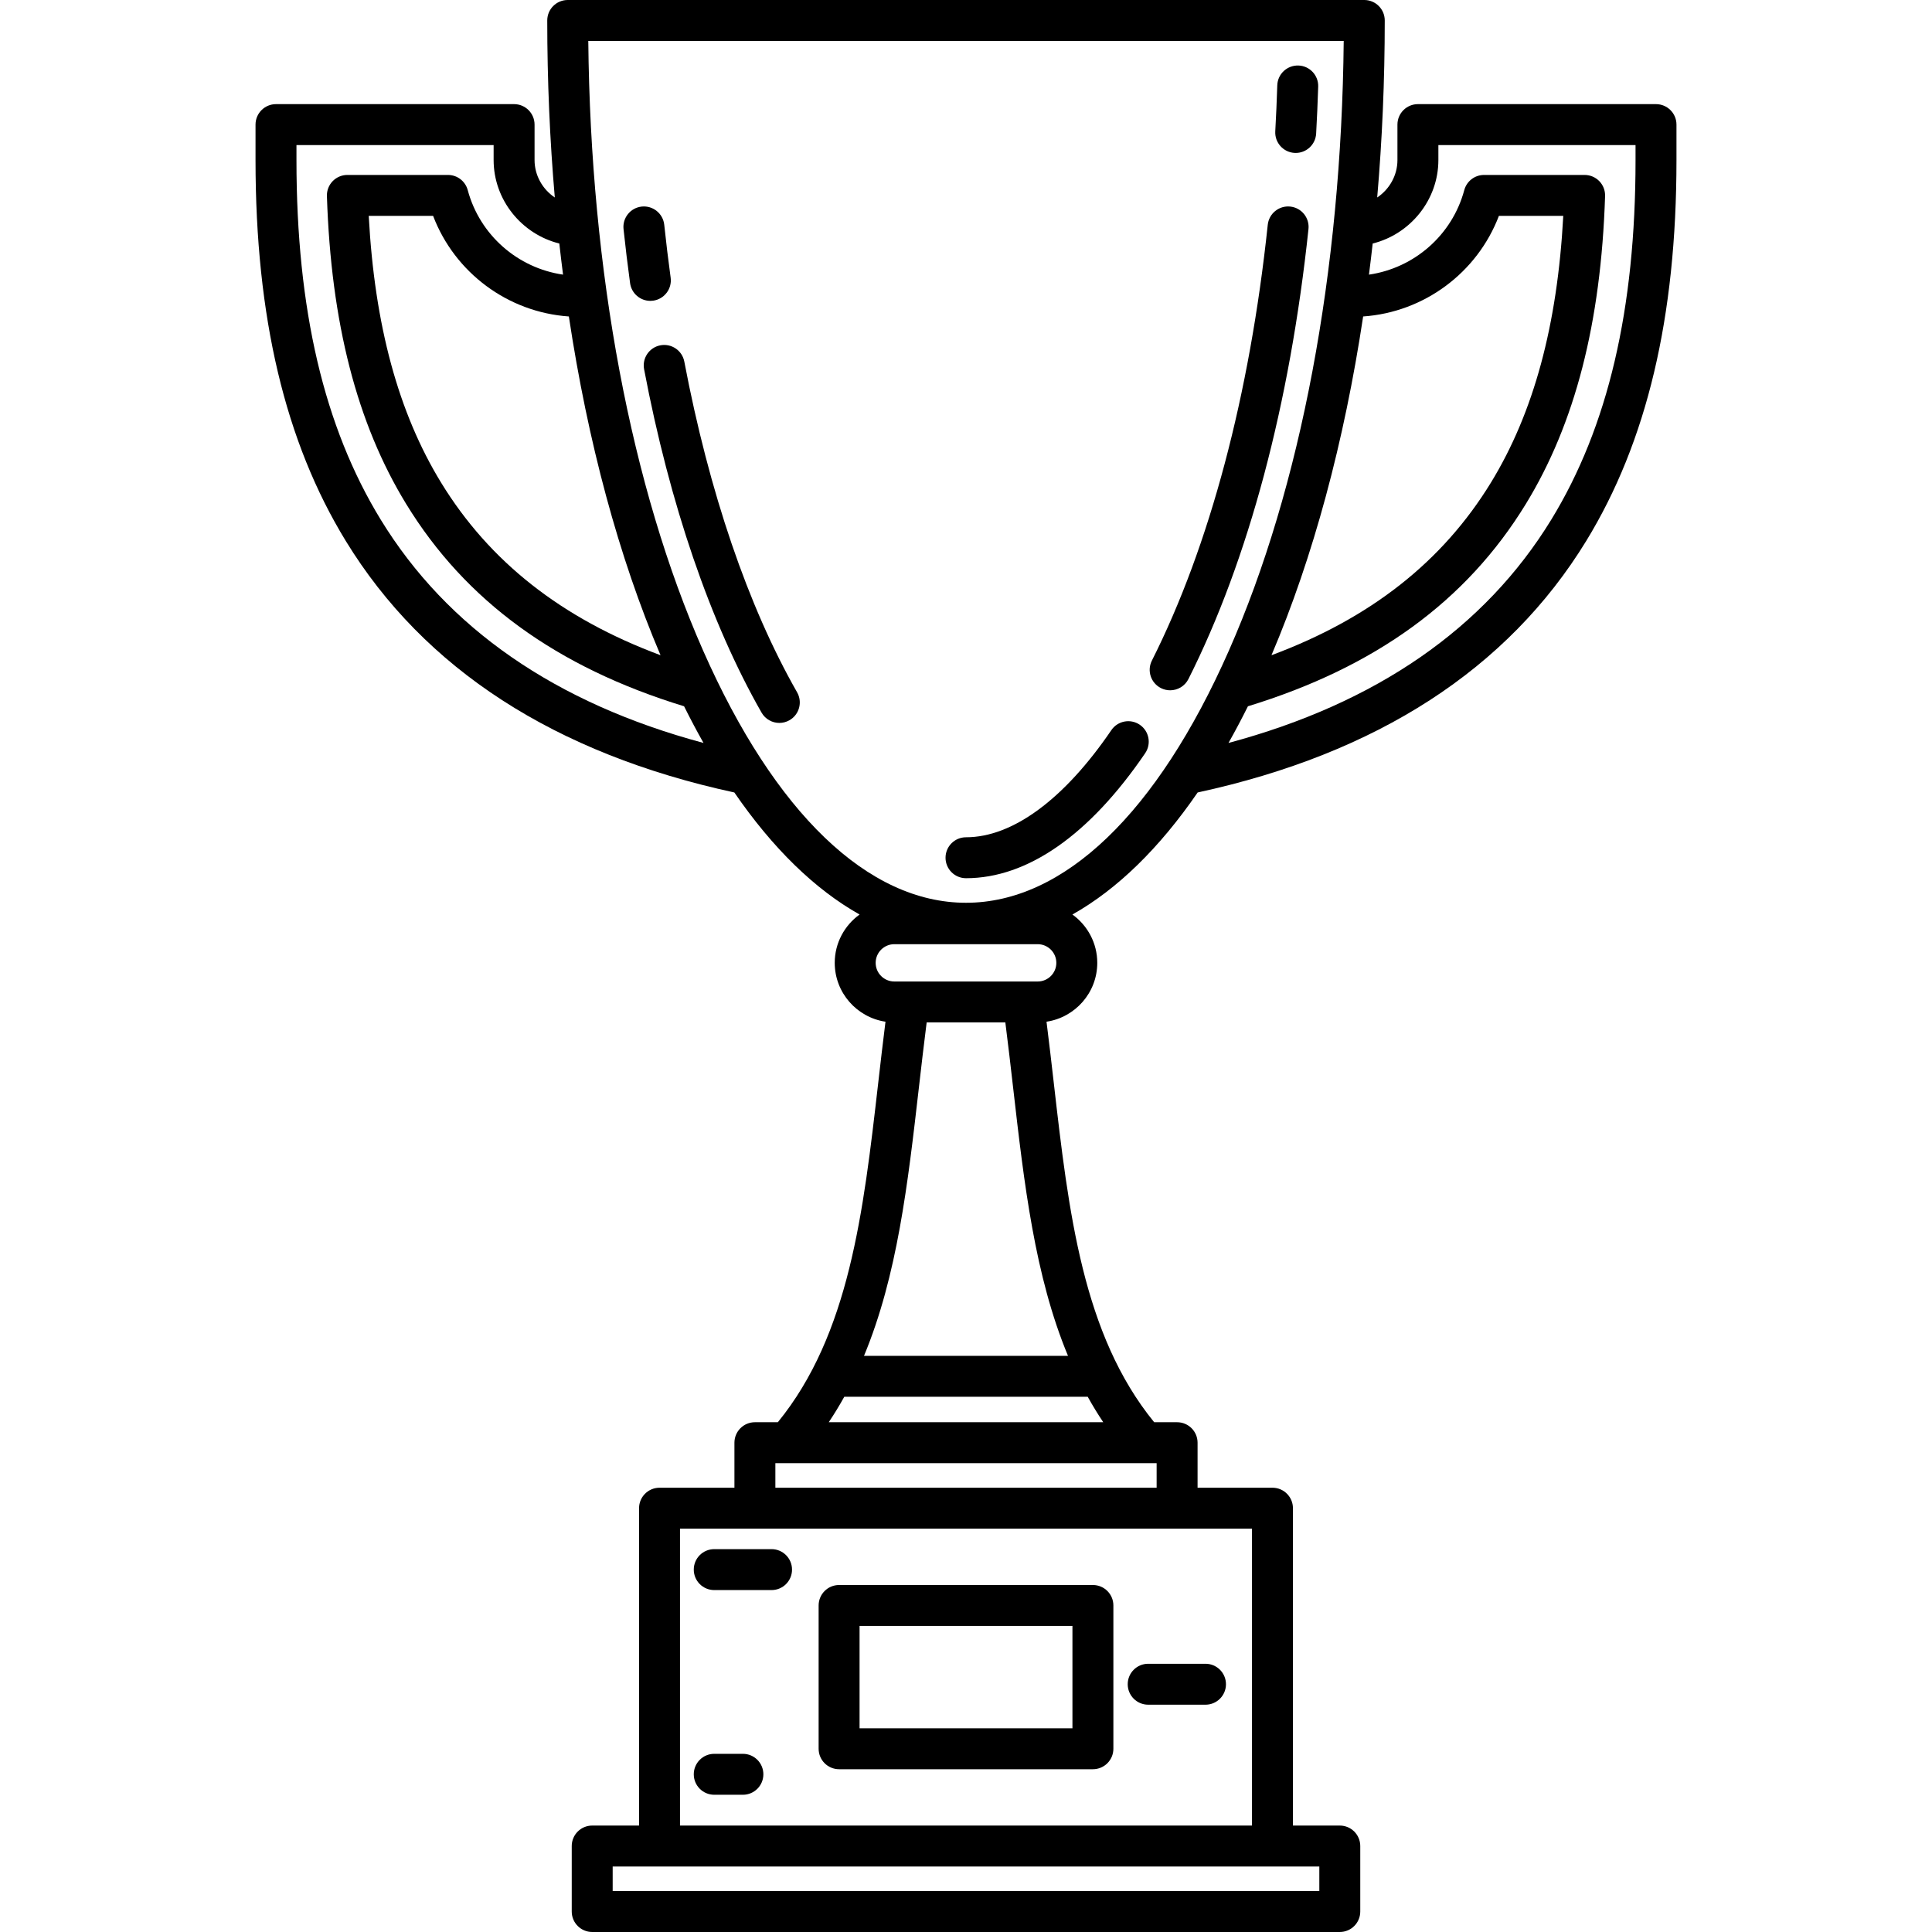
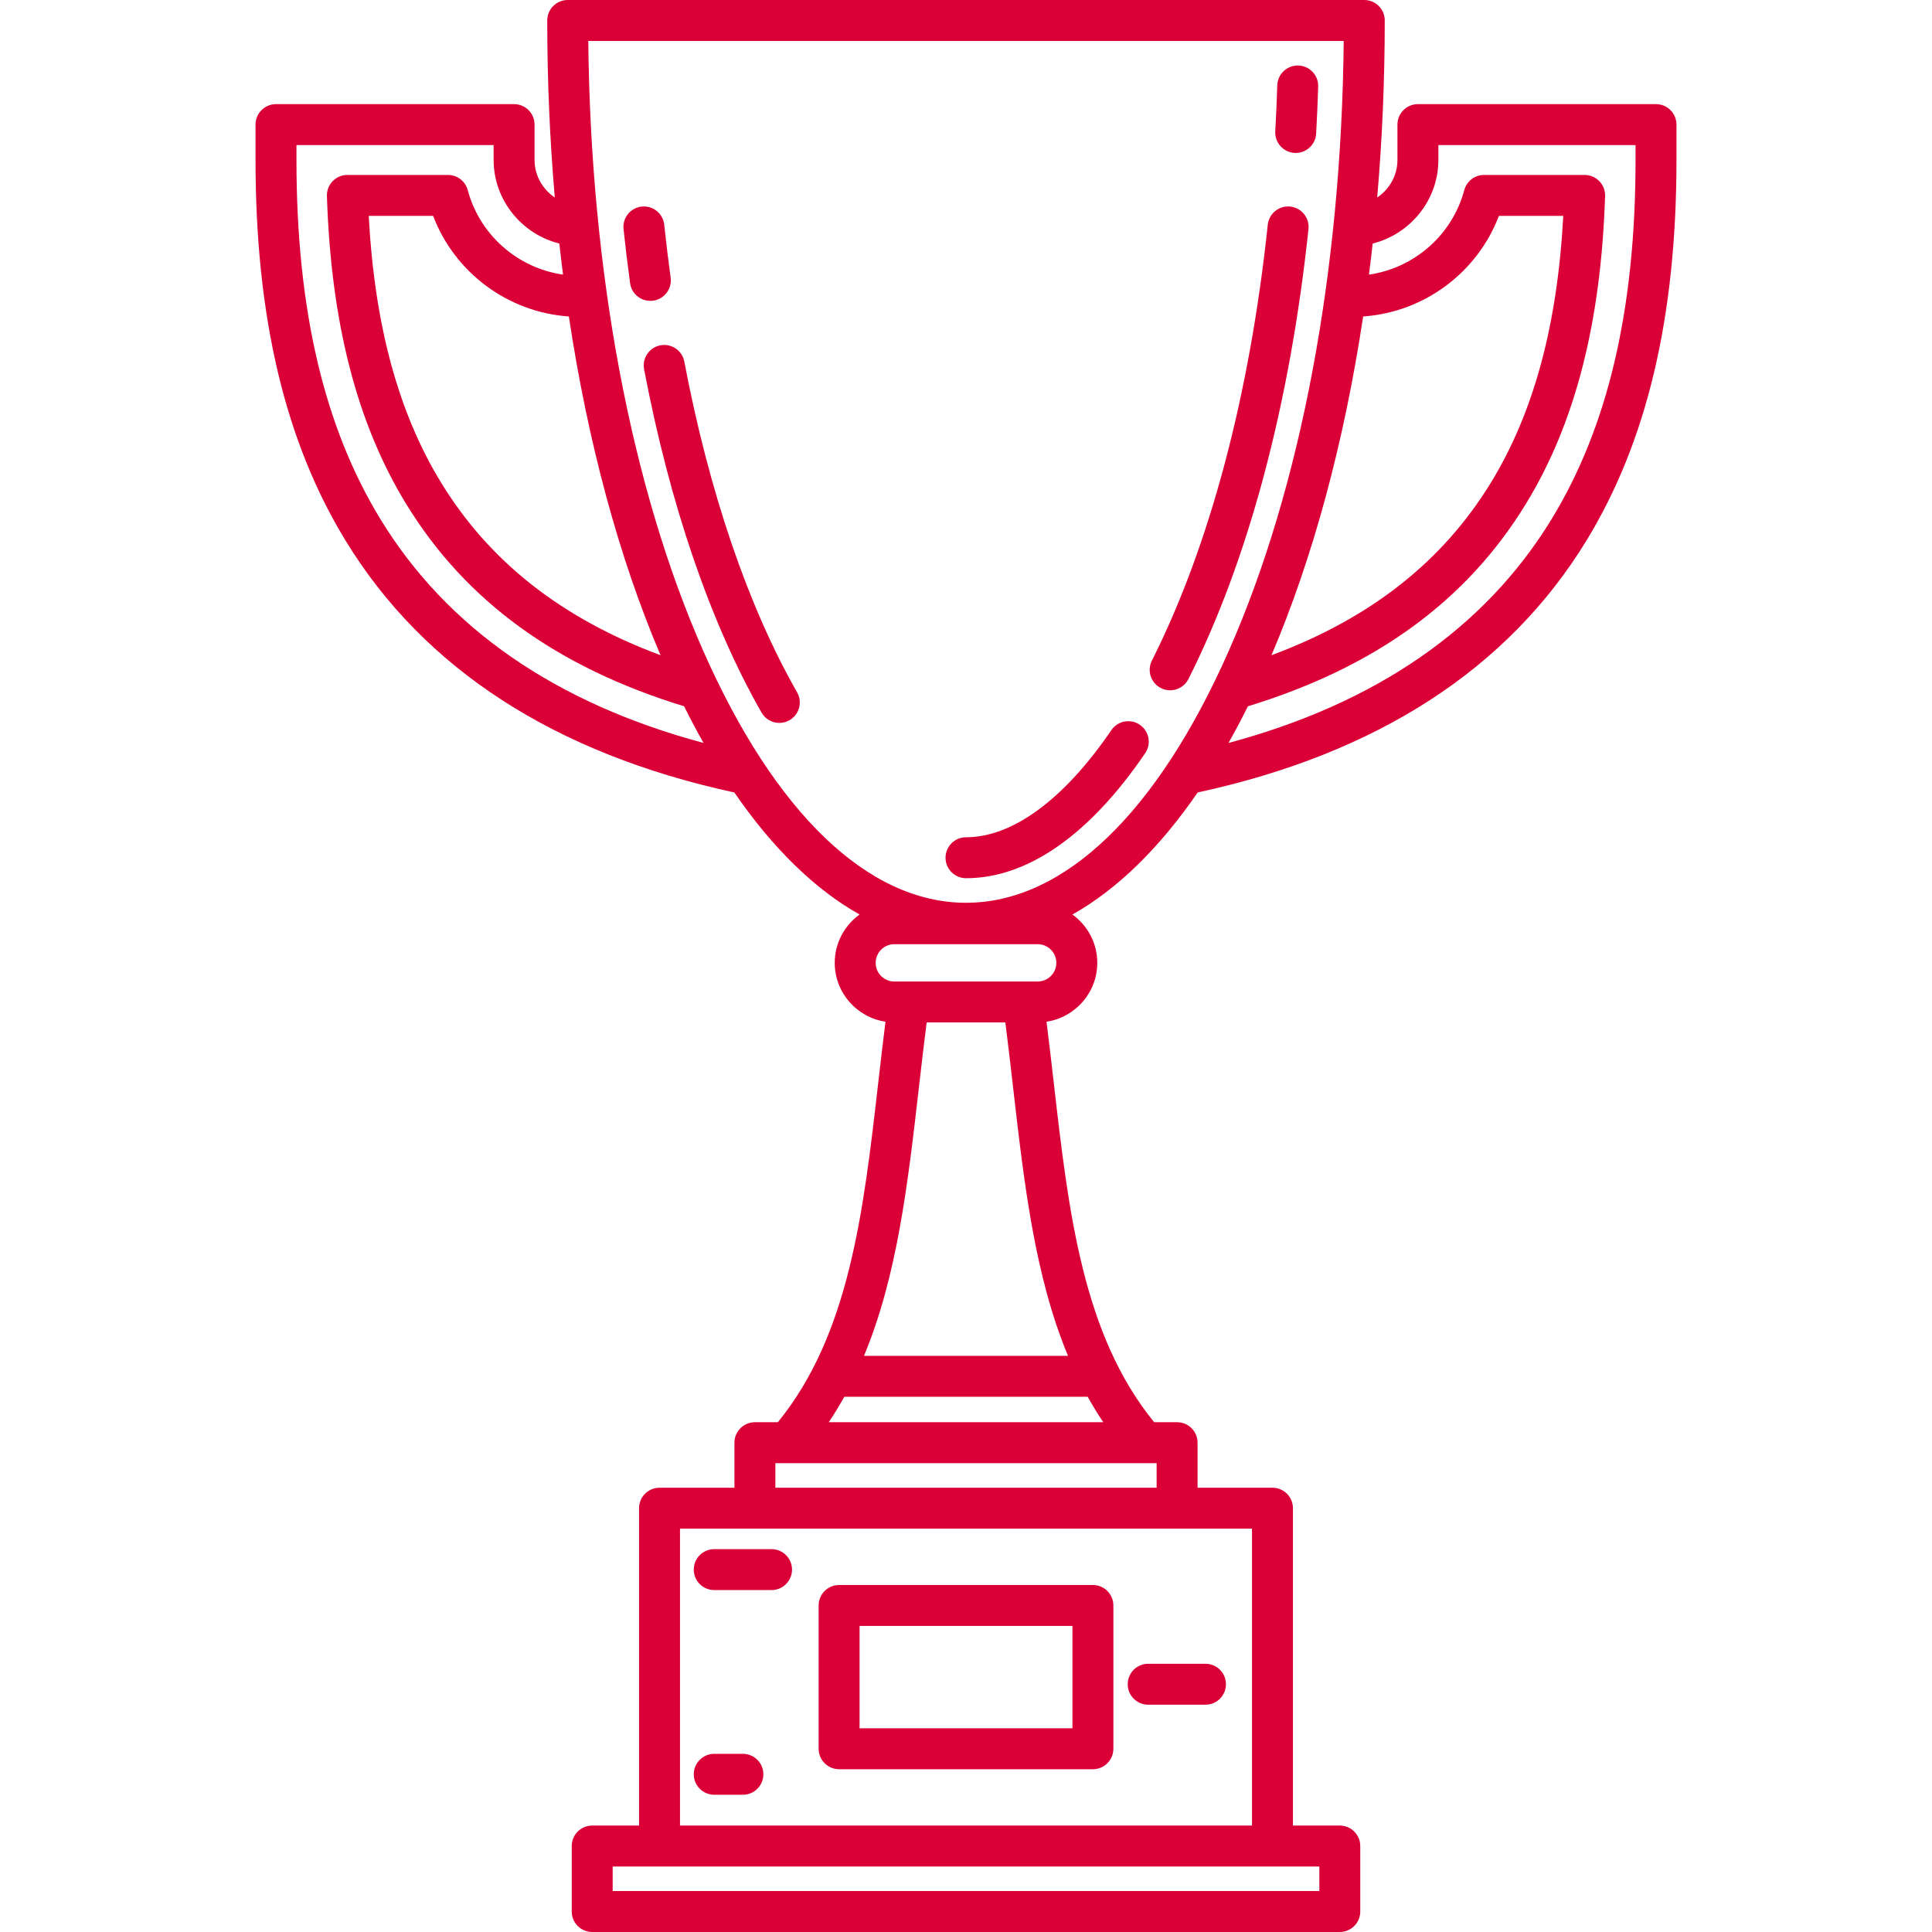
<svg xmlns="http://www.w3.org/2000/svg" version="1.1" id="Capa_1" x="0px" y="0px" viewBox="0 0 471.936 471.936" style="enable-background:new 0 0 471.936 471.936;" xml:space="preserve">
  <g>
-     <path d="M159.542,73.447c2.736-0.374,4.651-2.894,4.278-5.63c-0.583-4.27-1.108-8.614-1.563-12.912   c-0.292-2.746-2.757-4.735-5.499-4.446c-2.746,0.291-4.736,2.752-4.446,5.499c0.466,4.397,1.005,8.842,1.601,13.211   c0.342,2.507,2.486,4.325,4.948,4.325C159.085,73.493,159.312,73.478,159.542,73.447z" />
-     <path d="M167.159,88.33c-0.515-2.713-3.137-4.494-5.845-3.979c-2.713,0.515-4.495,3.132-3.979,5.845   c6.26,32.958,16.182,61.961,28.691,83.873c0.922,1.616,2.609,2.522,4.347,2.522c0.84,0,1.692-0.212,2.474-0.659   c2.398-1.369,3.232-4.423,1.863-6.821C182.742,148.148,173.216,120.215,167.159,88.33z" />
-     <path d="M278.42,177.037c-2.283-1.556-5.394-0.964-6.947,1.317c-11.494,16.875-24.104,26.169-35.504,26.169c-2.762,0-5,2.239-5,5   s2.238,5,5,5c15.025,0,30.16-10.561,43.77-30.54C281.292,181.702,280.702,178.591,278.42,177.037z" />
-     <path d="M315.179,50.459c-2.749-0.29-5.208,1.7-5.499,4.445c-4.411,41.639-14.199,78.455-28.307,106.467   c-1.242,2.466-0.249,5.473,2.217,6.715c0.722,0.363,1.489,0.535,2.245,0.535c1.829,0,3.591-1.007,4.47-2.752   c14.644-29.079,24.782-67.085,29.32-109.912C319.916,53.212,317.926,50.75,315.179,50.459z" />
-     <path d="M316.23,37.352c0.095,0.005,0.188,0.008,0.282,0.008c2.634,0,4.84-2.06,4.987-4.723c0.211-3.792,0.38-7.654,0.501-11.478   c0.089-2.76-2.078-5.069-4.838-5.157c-2.769-0.072-5.068,2.079-5.156,4.838c-0.12,3.745-0.285,7.527-0.491,11.241   C311.362,34.839,313.473,37.199,316.23,37.352z" />
-     <path d="M404.518,25.437h-58.16c-2.762,0-5,2.239-5,5v8.648c0,3.788-1.975,7.167-4.944,9.154   c1.218-14.099,1.844-28.562,1.844-43.239c0-2.761-2.238-5-5-5h-194.58c-2.762,0-5,2.239-5,5c0,14.677,0.626,29.14,1.844,43.239   c-2.969-1.987-4.944-5.365-4.944-9.154v-8.648c0-2.761-2.238-5-5-5H67.418c-2.762,0-5,2.239-5,5v8.648   c0,38.371,7.211,68.81,22.046,93.056c19.151,31.289,51.085,51.947,94.917,61.44c9.356,13.62,19.667,23.666,30.593,29.811   c-3.669,2.646-6.071,6.945-6.071,11.804c0,7.291,5.394,13.33,12.397,14.379c-0.639,5.08-1.221,10.134-1.786,15.056   c-3.618,31.532-7.046,61.358-24.509,82.781h-5.603c-2.762,0-5,2.239-5,5v11h-18.297c-2.762,0-5,2.239-5,5v77.523H144.66   c-2.762,0-5,2.239-5,5v16c0,2.761,2.238,5,5,5h182.616c2.762,0,5-2.239,5-5v-16c0-2.761-2.238-5-5-5h-11.445v-77.523   c0-2.761-2.238-5-5-5h-18.297v-11c0-2.761-2.238-5-5-5h-5.602c-17.464-21.424-20.892-51.252-24.51-82.786   c-0.564-4.921-1.146-9.973-1.785-15.051c7.003-1.049,12.397-7.088,12.397-14.379c0-4.859-2.402-9.158-6.072-11.804   c10.927-6.145,21.237-16.192,30.593-29.811c43.831-9.493,75.765-30.152,94.917-61.441c14.834-24.246,22.045-54.684,22.045-93.055   v-8.648C409.518,27.676,407.28,25.437,404.518,25.437z M332.98,77.303c14.896-1.028,27.869-10.685,33.163-24.57h15.722   c-1.437,26.736-7.235,48.092-17.674,65.158c-11.81,19.297-29.41,33.159-53.605,42.163   C320.785,136.107,328.359,107.925,332.98,77.303z M161.352,160.055c-24.195-9.004-41.796-22.866-53.604-42.162   C97.309,100.827,91.51,79.47,90.072,52.734h15.723c5.293,13.885,18.266,23.542,33.162,24.57   C143.578,107.925,151.151,136.107,161.352,160.055z M92.993,126.921c-13.845-22.629-20.575-51.36-20.575-87.836v-3.648h48.161   v3.648c0,9.774,6.88,18.132,16.047,20.397c0.282,2.55,0.59,5.082,0.911,7.604c-11.047-1.604-20.324-9.635-23.284-20.651   c-0.587-2.185-2.567-3.703-4.829-3.703h-24.57c-1.354,0-2.65,0.549-3.592,1.522c-0.942,0.973-1.449,2.286-1.405,3.639   c0.998,30.945,7.331,55.548,19.361,75.217c14.507,23.705,36.744,39.873,67.884,49.415c1.546,3.1,3.127,6.092,4.746,8.957   C135.742,171.797,109.248,153.476,92.993,126.921z M322.276,461.936H149.66v-6h172.616V461.936z M305.831,445.936H166.105v-72.523   h139.726V445.936z M189.402,363.413v-6h93.132v6H189.402z M202.442,347.413c1.357-2.026,2.615-4.101,3.792-6.217h59.469   c1.177,2.117,2.435,4.191,3.792,6.217H202.442z M260.883,331.195h-49.83c8.125-19.538,10.712-42.033,13.395-65.423   c0.602-5.241,1.224-10.631,1.91-16.018h19.221c0.686,5.385,1.309,10.773,1.909,16.012   C250.172,289.16,252.756,311.656,260.883,331.195z M253.477,239.754h-35.019c-2.513,0-4.557-2.044-4.557-4.557   s2.044-4.557,4.557-4.557h35.019c2.513,0,4.558,2.044,4.558,4.557S255.99,239.754,253.477,239.754z M235.969,220.523   c-23.886,0-46.692-21.879-64.22-61.608C154.167,119.063,144.257,66.348,143.703,10h184.531   c-0.555,56.347-10.464,109.063-28.046,148.916C282.661,198.644,259.854,220.523,235.969,220.523z M399.518,39.085   c0,36.476-6.73,65.207-20.574,87.835c-16.255,26.556-42.75,44.876-78.855,54.564c1.619-2.865,3.2-5.857,4.746-8.957   c31.14-9.543,53.377-25.71,67.885-49.416c12.03-19.668,18.362-44.272,19.359-75.216c0.044-1.354-0.463-2.667-1.405-3.639   c-0.941-0.973-2.237-1.522-3.592-1.522h-24.569c-2.262,0-4.241,1.518-4.829,3.702c-2.96,11.015-12.239,19.046-23.284,20.651   c0.321-2.522,0.629-5.054,0.911-7.604c9.167-2.265,16.047-10.623,16.047-20.397v-3.648h48.16V39.085z" />
-     <path d="M266.969,387.174h-62c-2.762,0-5,2.239-5,5v35c0,2.761,2.238,5,5,5h62c2.762,0,5-2.239,5-5v-35   C271.969,389.413,269.73,387.174,266.969,387.174z M261.969,422.174h-52v-25h52V422.174z" />
-     <path d="M188.471,378.413h-14c-2.762,0-5,2.239-5,5s2.238,5,5,5h14c2.762,0,5-2.239,5-5S191.233,378.413,188.471,378.413z" />
-     <path d="M275.471,411.413c0,2.761,2.238,5,5,5h14c2.762,0,5-2.239,5-5s-2.238-5-5-5h-14   C277.71,406.413,275.471,408.651,275.471,411.413z" />
-     <path d="M181.471,428.413h-7c-2.762,0-5,2.239-5,5s2.238,5,5,5h7c2.762,0,5-2.239,5-5S184.233,428.413,181.471,428.413z" />
+     <path fill="#DA0037" d="M159.542,73.447c2.736-0.374,4.651-2.894,4.278-5.63c-0.583-4.27-1.108-8.614-1.563-12.912   c-0.292-2.746-2.757-4.735-5.499-4.446c-2.746,0.291-4.736,2.752-4.446,5.499c0.466,4.397,1.005,8.842,1.601,13.211   c0.342,2.507,2.486,4.325,4.948,4.325C159.085,73.493,159.312,73.478,159.542,73.447z" />
+     <path fill="#DA0037" d="M167.159,88.33c-0.515-2.713-3.137-4.494-5.845-3.979c-2.713,0.515-4.495,3.132-3.979,5.845   c6.26,32.958,16.182,61.961,28.691,83.873c0.922,1.616,2.609,2.522,4.347,2.522c0.84,0,1.692-0.212,2.474-0.659   c2.398-1.369,3.232-4.423,1.863-6.821C182.742,148.148,173.216,120.215,167.159,88.33z" />
+     <path fill="#DA0037" d="M278.42,177.037c-2.283-1.556-5.394-0.964-6.947,1.317c-11.494,16.875-24.104,26.169-35.504,26.169c-2.762,0-5,2.239-5,5   s2.238,5,5,5c15.025,0,30.16-10.561,43.77-30.54C281.292,181.702,280.702,178.591,278.42,177.037z" />
+     <path fill="#DA0037" d="M315.179,50.459c-2.749-0.29-5.208,1.7-5.499,4.445c-4.411,41.639-14.199,78.455-28.307,106.467   c-1.242,2.466-0.249,5.473,2.217,6.715c0.722,0.363,1.489,0.535,2.245,0.535c1.829,0,3.591-1.007,4.47-2.752   c14.644-29.079,24.782-67.085,29.32-109.912C319.916,53.212,317.926,50.75,315.179,50.459z" />
+     <path fill="#DA0037" d="M316.23,37.352c0.095,0.005,0.188,0.008,0.282,0.008c2.634,0,4.84-2.06,4.987-4.723c0.211-3.792,0.38-7.654,0.501-11.478   c0.089-2.76-2.078-5.069-4.838-5.157c-2.769-0.072-5.068,2.079-5.156,4.838c-0.12,3.745-0.285,7.527-0.491,11.241   C311.362,34.839,313.473,37.199,316.23,37.352z" />
+     <path fill="#DA0037" d="M404.518,25.437h-58.16c-2.762,0-5,2.239-5,5v8.648c0,3.788-1.975,7.167-4.944,9.154   c1.218-14.099,1.844-28.562,1.844-43.239c0-2.761-2.238-5-5-5h-194.58c-2.762,0-5,2.239-5,5c0,14.677,0.626,29.14,1.844,43.239   c-2.969-1.987-4.944-5.365-4.944-9.154v-8.648c0-2.761-2.238-5-5-5H67.418c-2.762,0-5,2.239-5,5v8.648   c0,38.371,7.211,68.81,22.046,93.056c19.151,31.289,51.085,51.947,94.917,61.44c9.356,13.62,19.667,23.666,30.593,29.811   c-3.669,2.646-6.071,6.945-6.071,11.804c0,7.291,5.394,13.33,12.397,14.379c-0.639,5.08-1.221,10.134-1.786,15.056   c-3.618,31.532-7.046,61.358-24.509,82.781h-5.603c-2.762,0-5,2.239-5,5v11h-18.297c-2.762,0-5,2.239-5,5v77.523H144.66   c-2.762,0-5,2.239-5,5v16c0,2.761,2.238,5,5,5h182.616c2.762,0,5-2.239,5-5v-16c0-2.761-2.238-5-5-5h-11.445v-77.523   c0-2.761-2.238-5-5-5h-18.297v-11c0-2.761-2.238-5-5-5h-5.602c-17.464-21.424-20.892-51.252-24.51-82.786   c-0.564-4.921-1.146-9.973-1.785-15.051c7.003-1.049,12.397-7.088,12.397-14.379c0-4.859-2.402-9.158-6.072-11.804   c10.927-6.145,21.237-16.192,30.593-29.811c43.831-9.493,75.765-30.152,94.917-61.441c14.834-24.246,22.045-54.684,22.045-93.055   v-8.648C409.518,27.676,407.28,25.437,404.518,25.437z M332.98,77.303c14.896-1.028,27.869-10.685,33.163-24.57h15.722   c-1.437,26.736-7.235,48.092-17.674,65.158c-11.81,19.297-29.41,33.159-53.605,42.163   C320.785,136.107,328.359,107.925,332.98,77.303z M161.352,160.055c-24.195-9.004-41.796-22.866-53.604-42.162   C97.309,100.827,91.51,79.47,90.072,52.734h15.723c5.293,13.885,18.266,23.542,33.162,24.57   C143.578,107.925,151.151,136.107,161.352,160.055z M92.993,126.921c-13.845-22.629-20.575-51.36-20.575-87.836v-3.648h48.161   v3.648c0,9.774,6.88,18.132,16.047,20.397c0.282,2.55,0.59,5.082,0.911,7.604c-11.047-1.604-20.324-9.635-23.284-20.651   c-0.587-2.185-2.567-3.703-4.829-3.703h-24.57c-1.354,0-2.65,0.549-3.592,1.522c-0.942,0.973-1.449,2.286-1.405,3.639   c0.998,30.945,7.331,55.548,19.361,75.217c14.507,23.705,36.744,39.873,67.884,49.415c1.546,3.1,3.127,6.092,4.746,8.957   C135.742,171.797,109.248,153.476,92.993,126.921z M322.276,461.936H149.66v-6h172.616V461.936z M305.831,445.936H166.105v-72.523   h139.726V445.936z M189.402,363.413v-6h93.132v6H189.402z M202.442,347.413c1.357-2.026,2.615-4.101,3.792-6.217h59.469   c1.177,2.117,2.435,4.191,3.792,6.217H202.442z M260.883,331.195h-49.83c8.125-19.538,10.712-42.033,13.395-65.423   c0.602-5.241,1.224-10.631,1.91-16.018h19.221c0.686,5.385,1.309,10.773,1.909,16.012   C250.172,289.16,252.756,311.656,260.883,331.195z M253.477,239.754h-35.019c-2.513,0-4.557-2.044-4.557-4.557   s2.044-4.557,4.557-4.557h35.019c2.513,0,4.558,2.044,4.558,4.557S255.99,239.754,253.477,239.754z M235.969,220.523   c-23.886,0-46.692-21.879-64.22-61.608C154.167,119.063,144.257,66.348,143.703,10h184.531   c-0.555,56.347-10.464,109.063-28.046,148.916C282.661,198.644,259.854,220.523,235.969,220.523z M399.518,39.085   c0,36.476-6.73,65.207-20.574,87.835c-16.255,26.556-42.75,44.876-78.855,54.564c1.619-2.865,3.2-5.857,4.746-8.957   c31.14-9.543,53.377-25.71,67.885-49.416c12.03-19.668,18.362-44.272,19.359-75.216c0.044-1.354-0.463-2.667-1.405-3.639   c-0.941-0.973-2.237-1.522-3.592-1.522h-24.569c-2.262,0-4.241,1.518-4.829,3.702c-2.96,11.015-12.239,19.046-23.284,20.651   c0.321-2.522,0.629-5.054,0.911-7.604c9.167-2.265,16.047-10.623,16.047-20.397v-3.648h48.16V39.085z" />
+     <path fill="#DA0037" d="M266.969,387.174h-62c-2.762,0-5,2.239-5,5v35c0,2.761,2.238,5,5,5h62c2.762,0,5-2.239,5-5v-35   C271.969,389.413,269.73,387.174,266.969,387.174z M261.969,422.174h-52v-25h52V422.174z" />
+     <path fill="#DA0037" d="M188.471,378.413h-14c-2.762,0-5,2.239-5,5s2.238,5,5,5h14c2.762,0,5-2.239,5-5S191.233,378.413,188.471,378.413z" />
+     <path fill="#DA0037" d="M275.471,411.413c0,2.761,2.238,5,5,5h14c2.762,0,5-2.239,5-5s-2.238-5-5-5h-14   C277.71,406.413,275.471,408.651,275.471,411.413z" />
+     <path fill="#DA0037" d="M181.471,428.413h-7c-2.762,0-5,2.239-5,5s2.238,5,5,5h7c2.762,0,5-2.239,5-5S184.233,428.413,181.471,428.413z" />
  </g>
  <g>
</g>
  <g>
</g>
  <g>
</g>
  <g>
</g>
  <g>
</g>
  <g>
</g>
  <g>
</g>
  <g>
</g>
  <g>
</g>
  <g>
</g>
  <g>
</g>
  <g>
</g>
  <g>
</g>
  <g>
</g>
  <g>
</g>
</svg>
